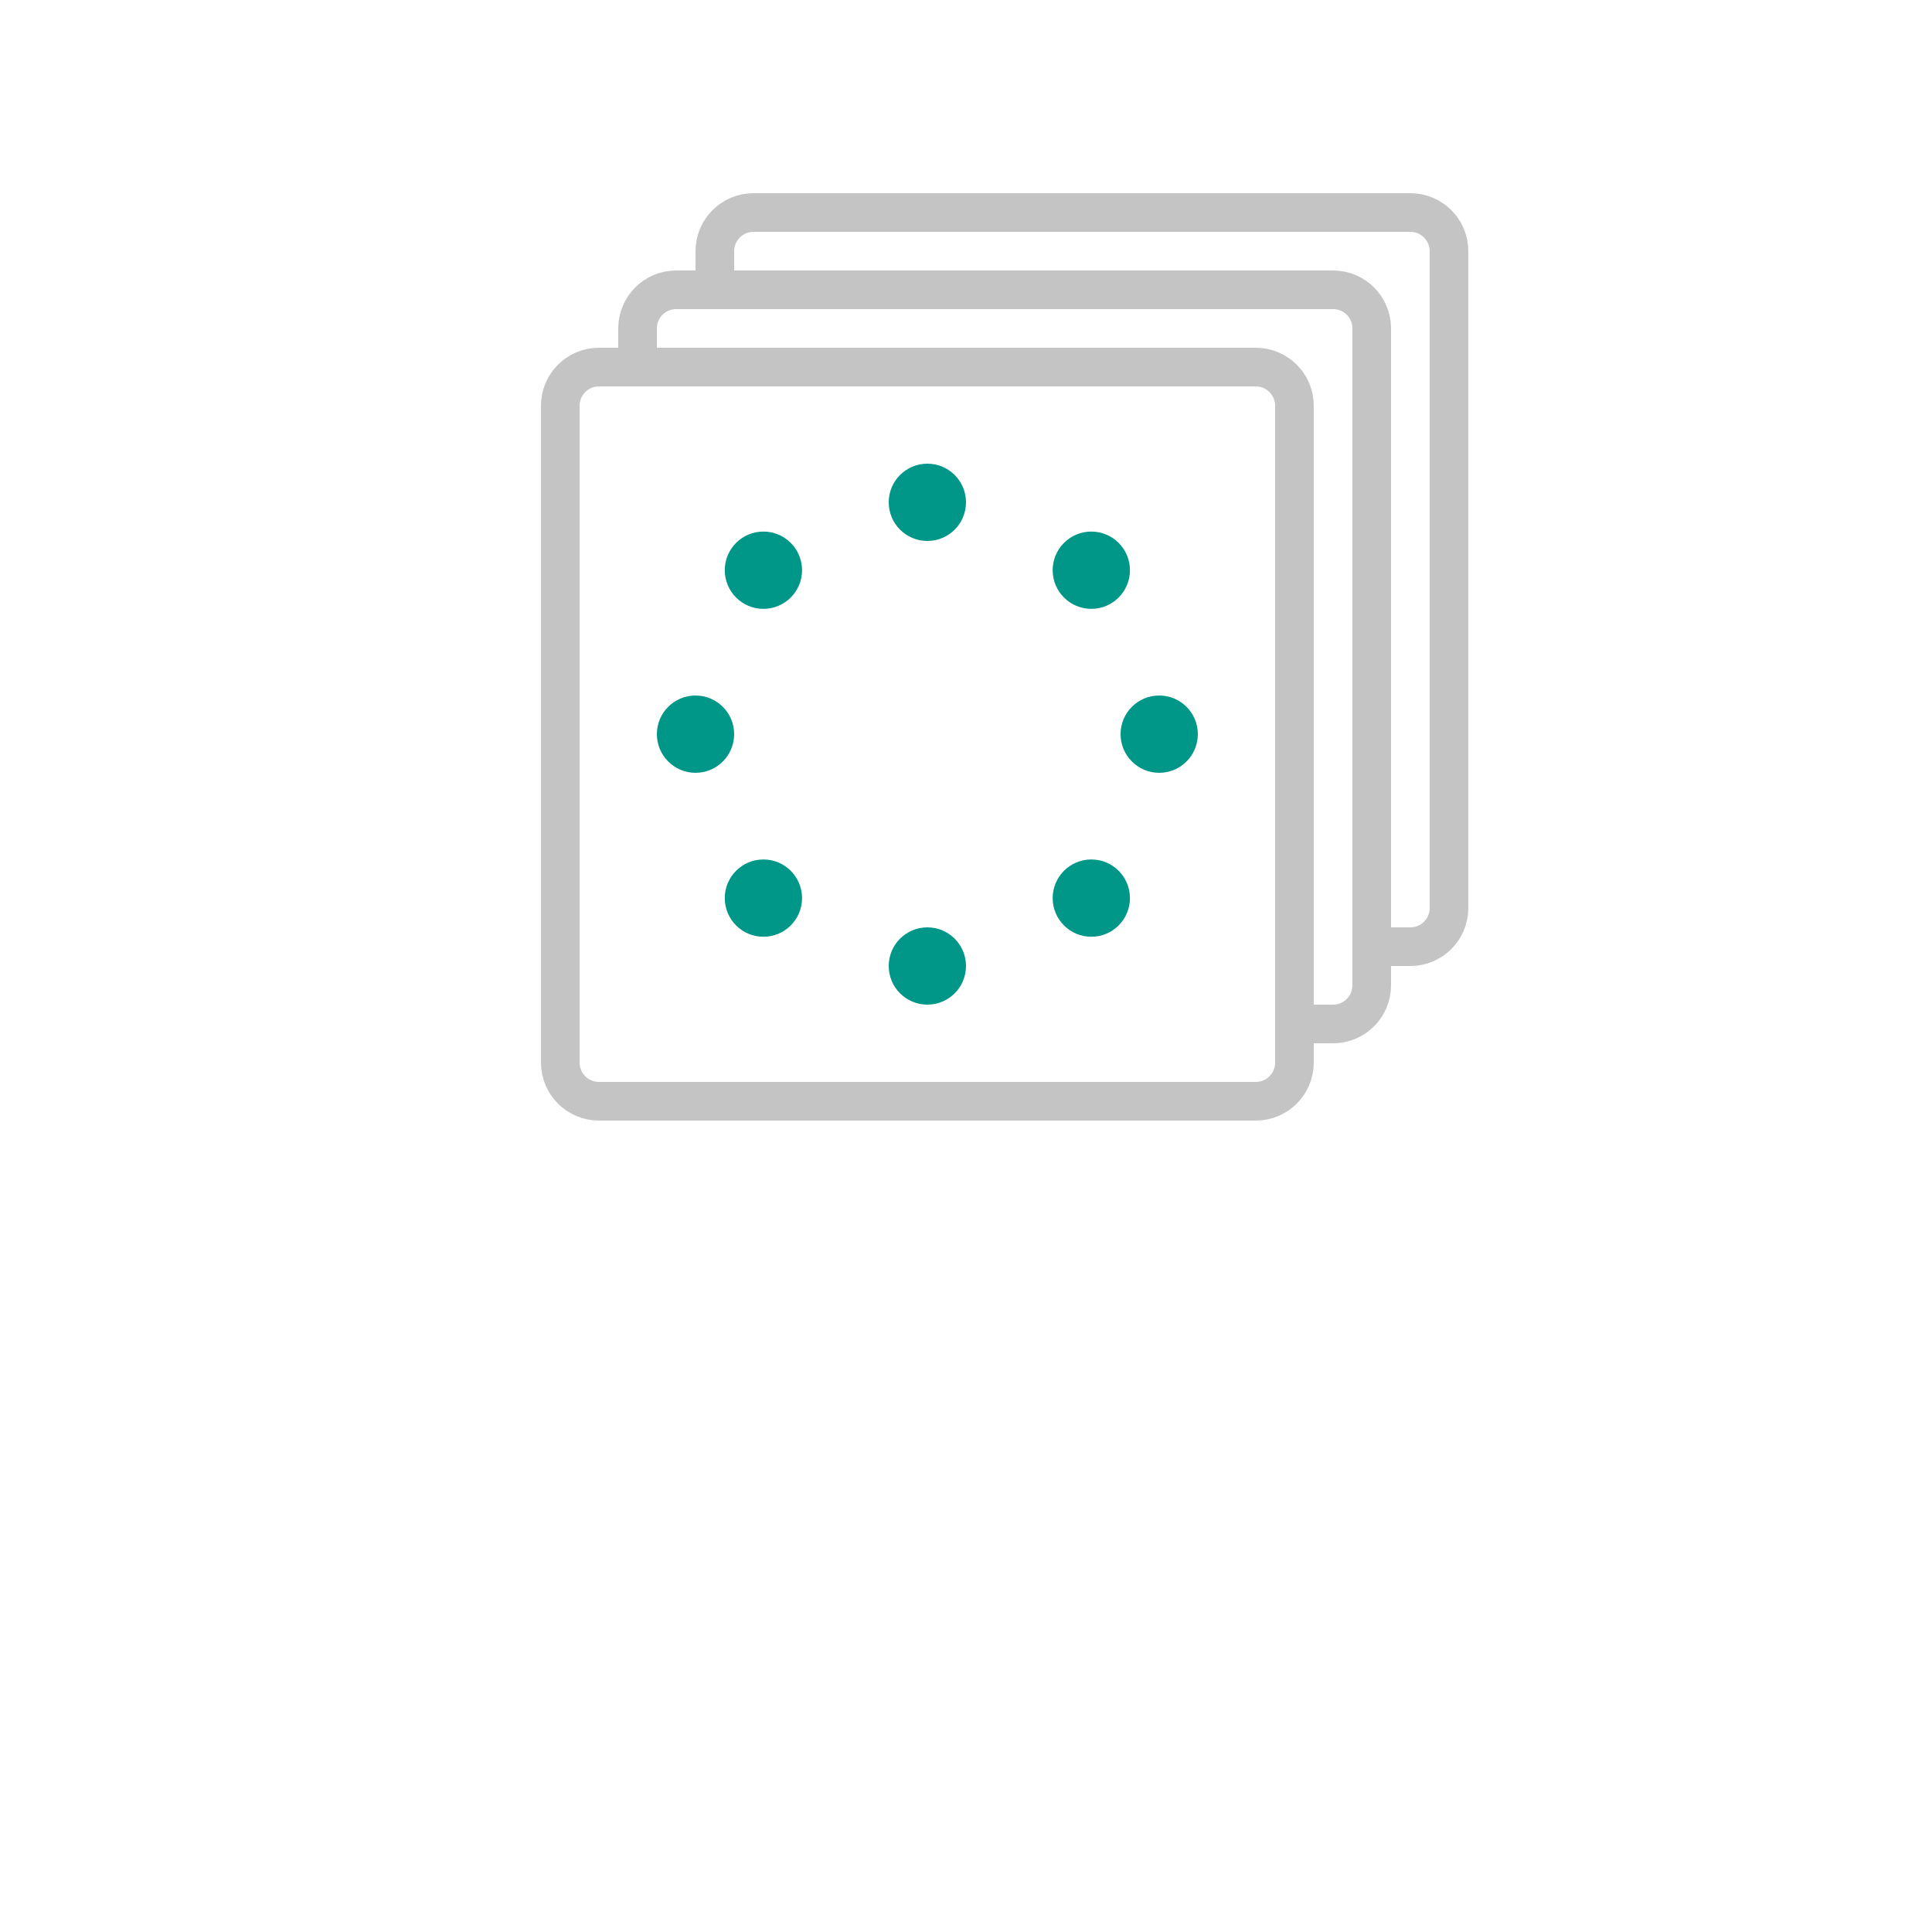
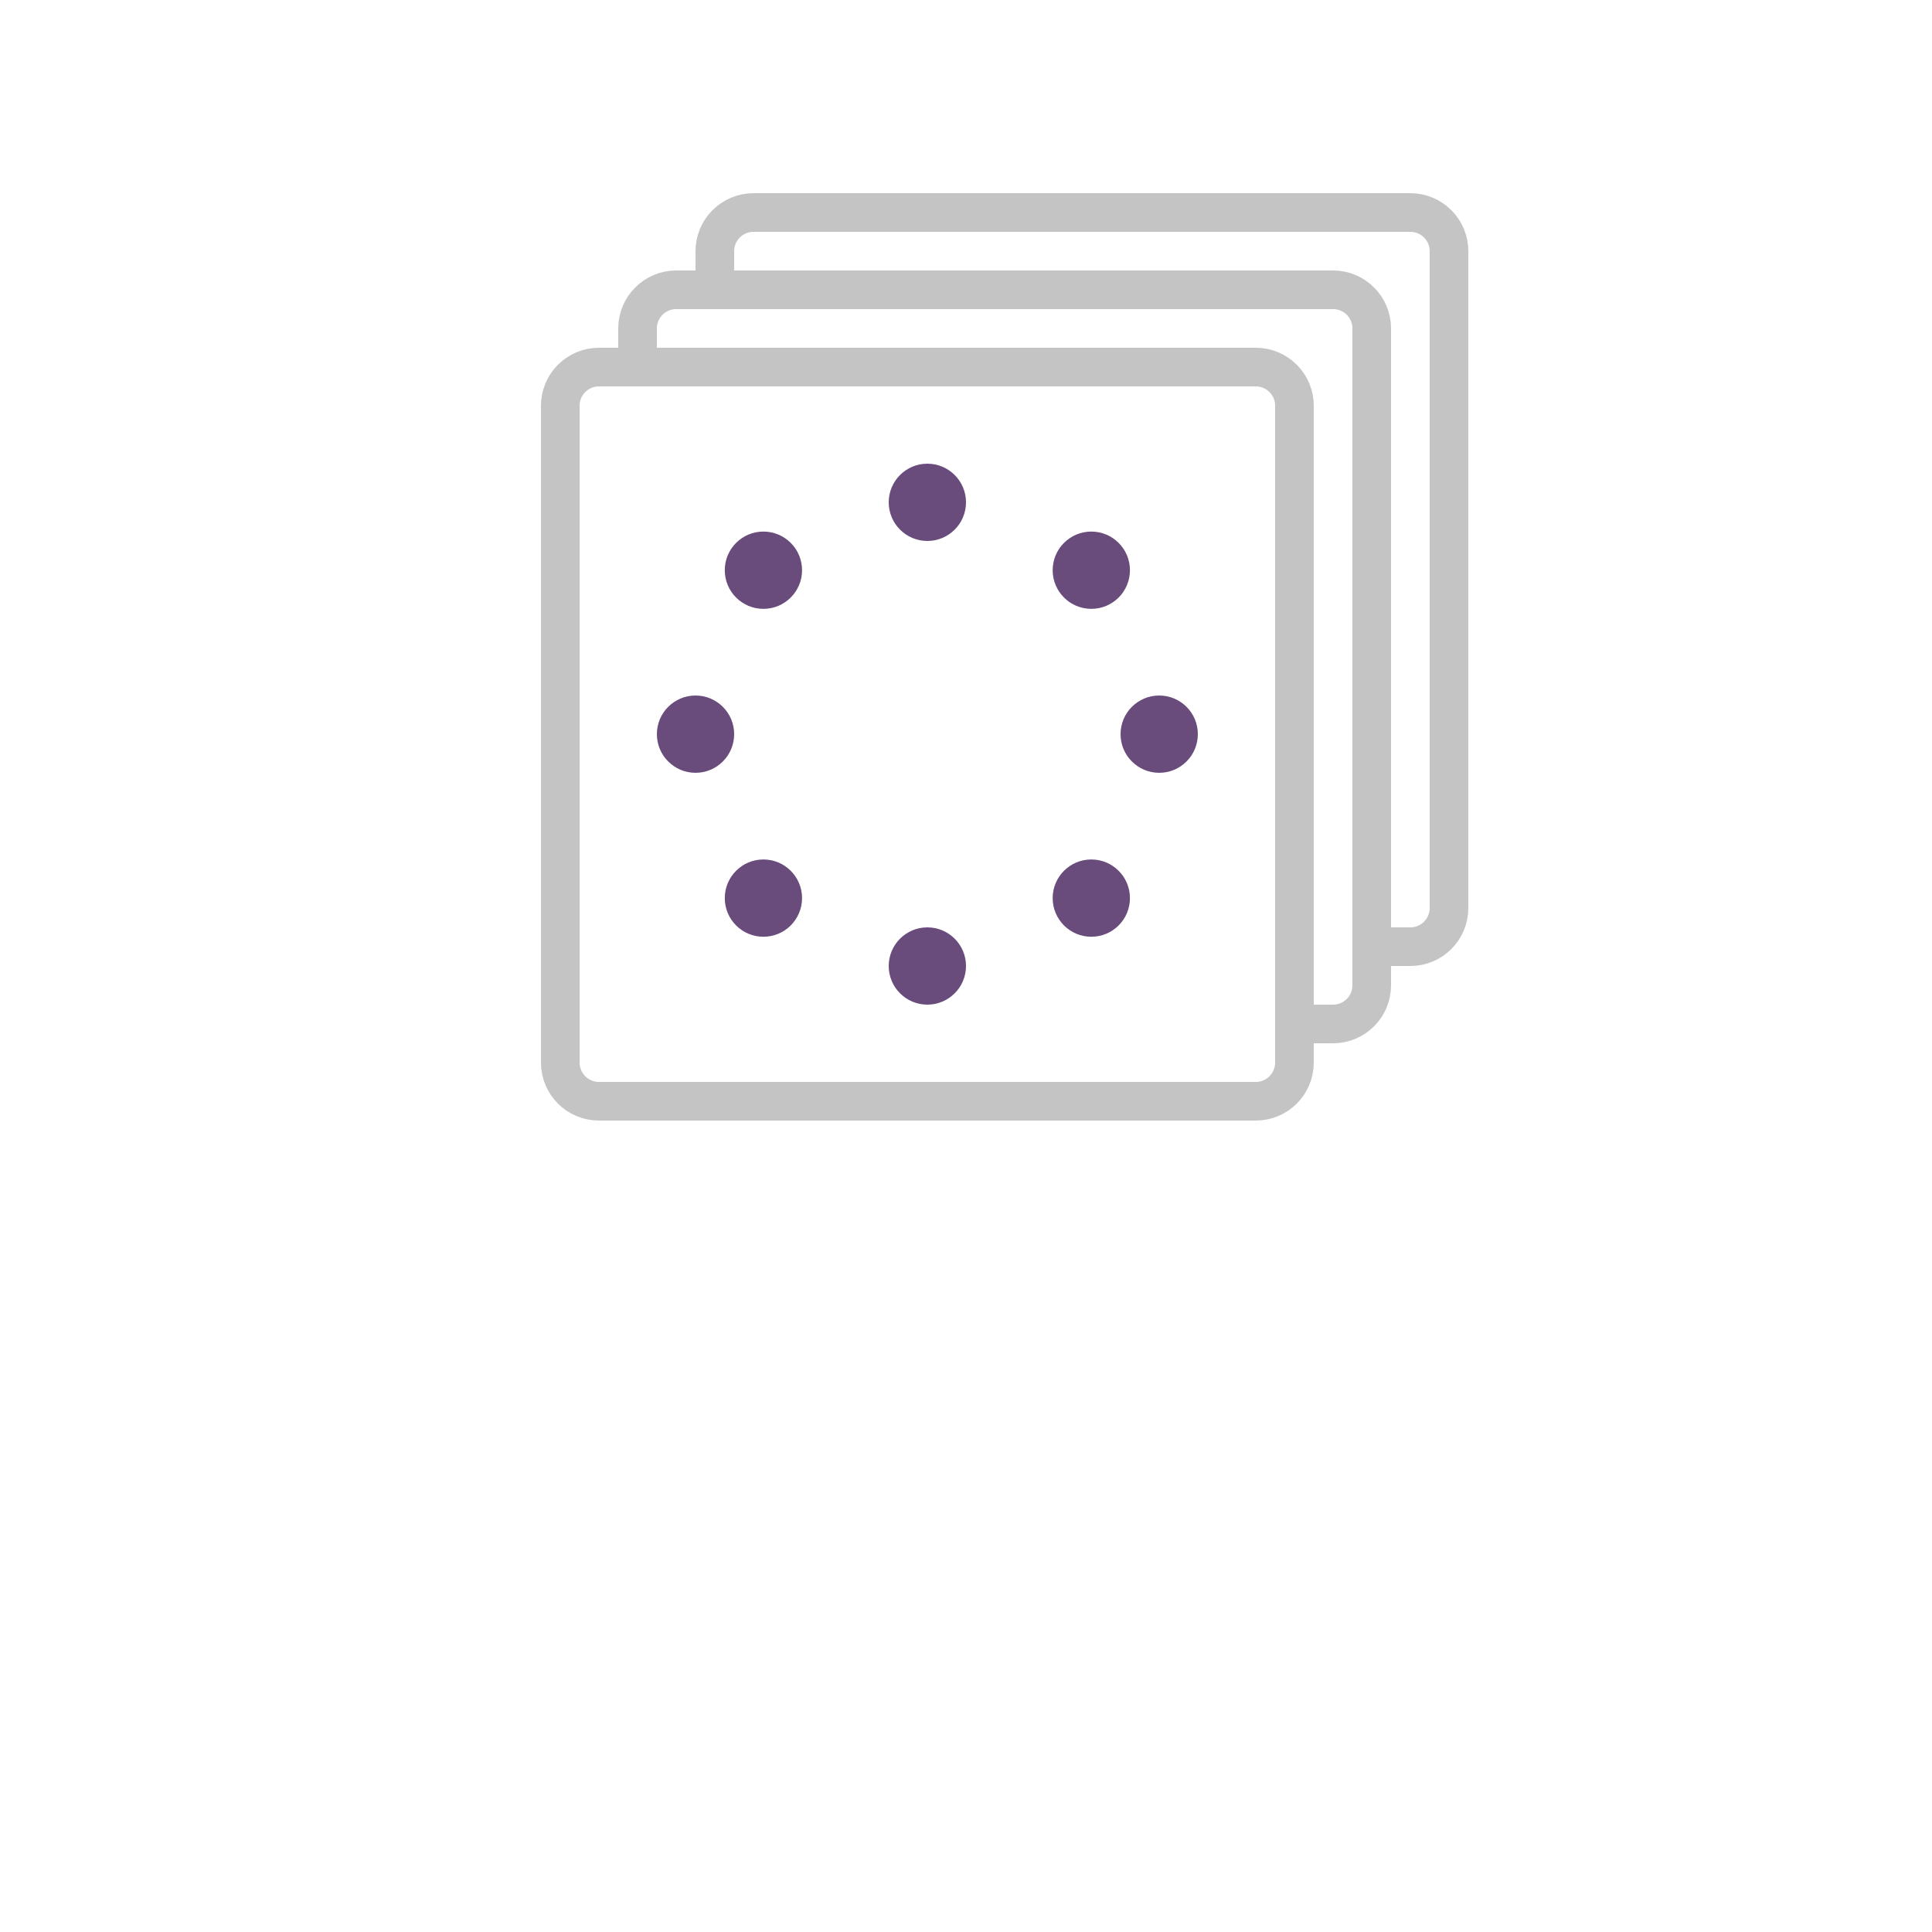
<svg xmlns="http://www.w3.org/2000/svg" width="50" height="50" viewBox="0 0 50 50">
  <path d="M18.5,7.5v-1a1,1,0,0,1,1-1h17a1,1,0,0,1,1,1v17a1,1,0,0,1-1,1h-1" style="fill:none;stroke:#c4c4c4;stroke-linecap:round;stroke-linejoin:round" />
  <path d="M16.5,9.5v-1a1,1,0,0,1,1-1h17a1,1,0,0,1,1,1v17a1,1,0,0,1-1,1h-1" style="fill:none;stroke:#c4c4c4;stroke-linecap:round;stroke-linejoin:round" />
  <rect x="14.5" y="9.5" width="19" height="19" rx="1" style="fill:none;stroke:#c4c4c4;stroke-linecap:round;stroke-linejoin:round" />
-   <circle cx="18" cy="19" r="1" style="fill:#009688" />
-   <circle cx="30" cy="19" r="1" style="fill:#009688" />
-   <circle cx="19.757" cy="14.757" r="1" style="fill:#009688" />
-   <circle cx="28.243" cy="23.243" r="1" style="fill:#009688" />
-   <circle cx="24" cy="13" r="1" style="fill:#009688" />
-   <circle cx="24" cy="25" r="1" style="fill:#009688" />
-   <circle cx="28.243" cy="14.757" r="1" style="fill:#009688" />
-   <circle cx="19.757" cy="23.243" r="1" style="fill:#009688" />
+   <circle cx="18" cy="19" r="1" style="fill:#694B7C" />
+   <circle cx="30" cy="19" r="1" style="fill:#694B7C" />
+   <circle cx="19.757" cy="14.757" r="1" style="fill:#694B7C" />
+   <circle cx="28.243" cy="23.243" r="1" style="fill:#694B7C" />
+   <circle cx="24" cy="13" r="1" style="fill:#694B7C" />
+   <circle cx="24" cy="25" r="1" style="fill:#694B7C" />
+   <circle cx="28.243" cy="14.757" r="1" style="fill:#694B7C" />
+   <circle cx="19.757" cy="23.243" r="1" style="fill:#694B7C" />
</svg>
